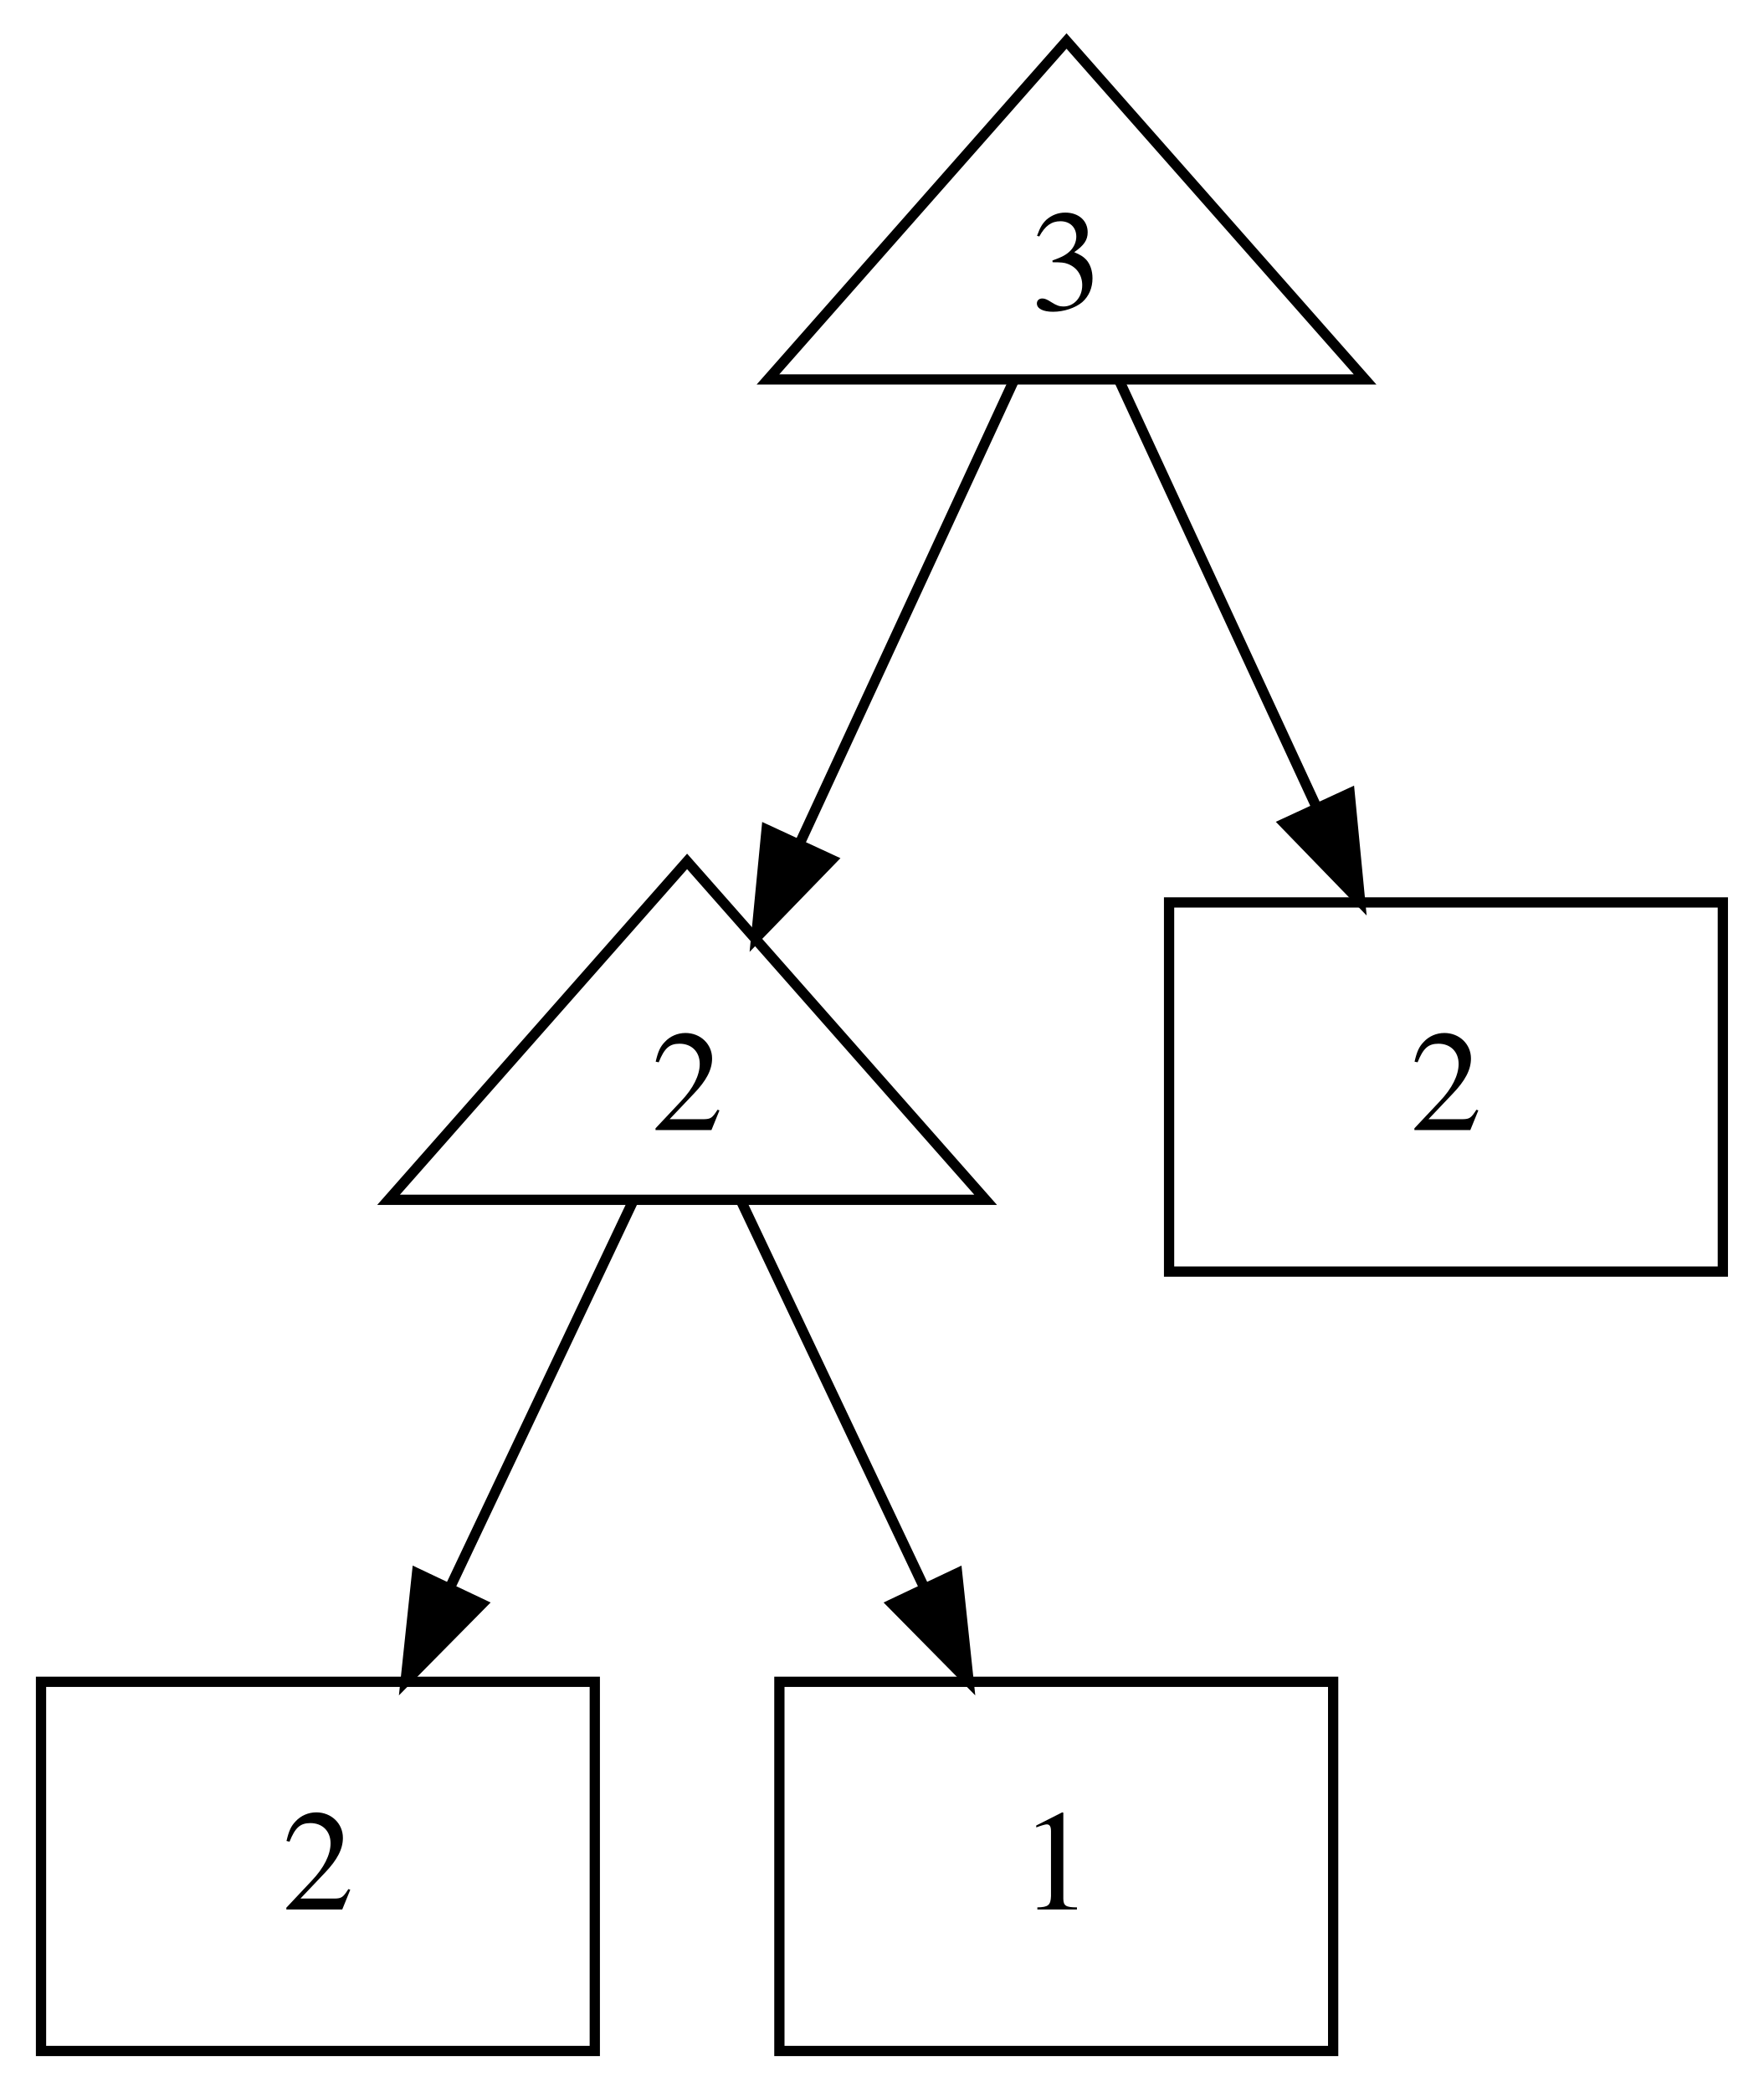
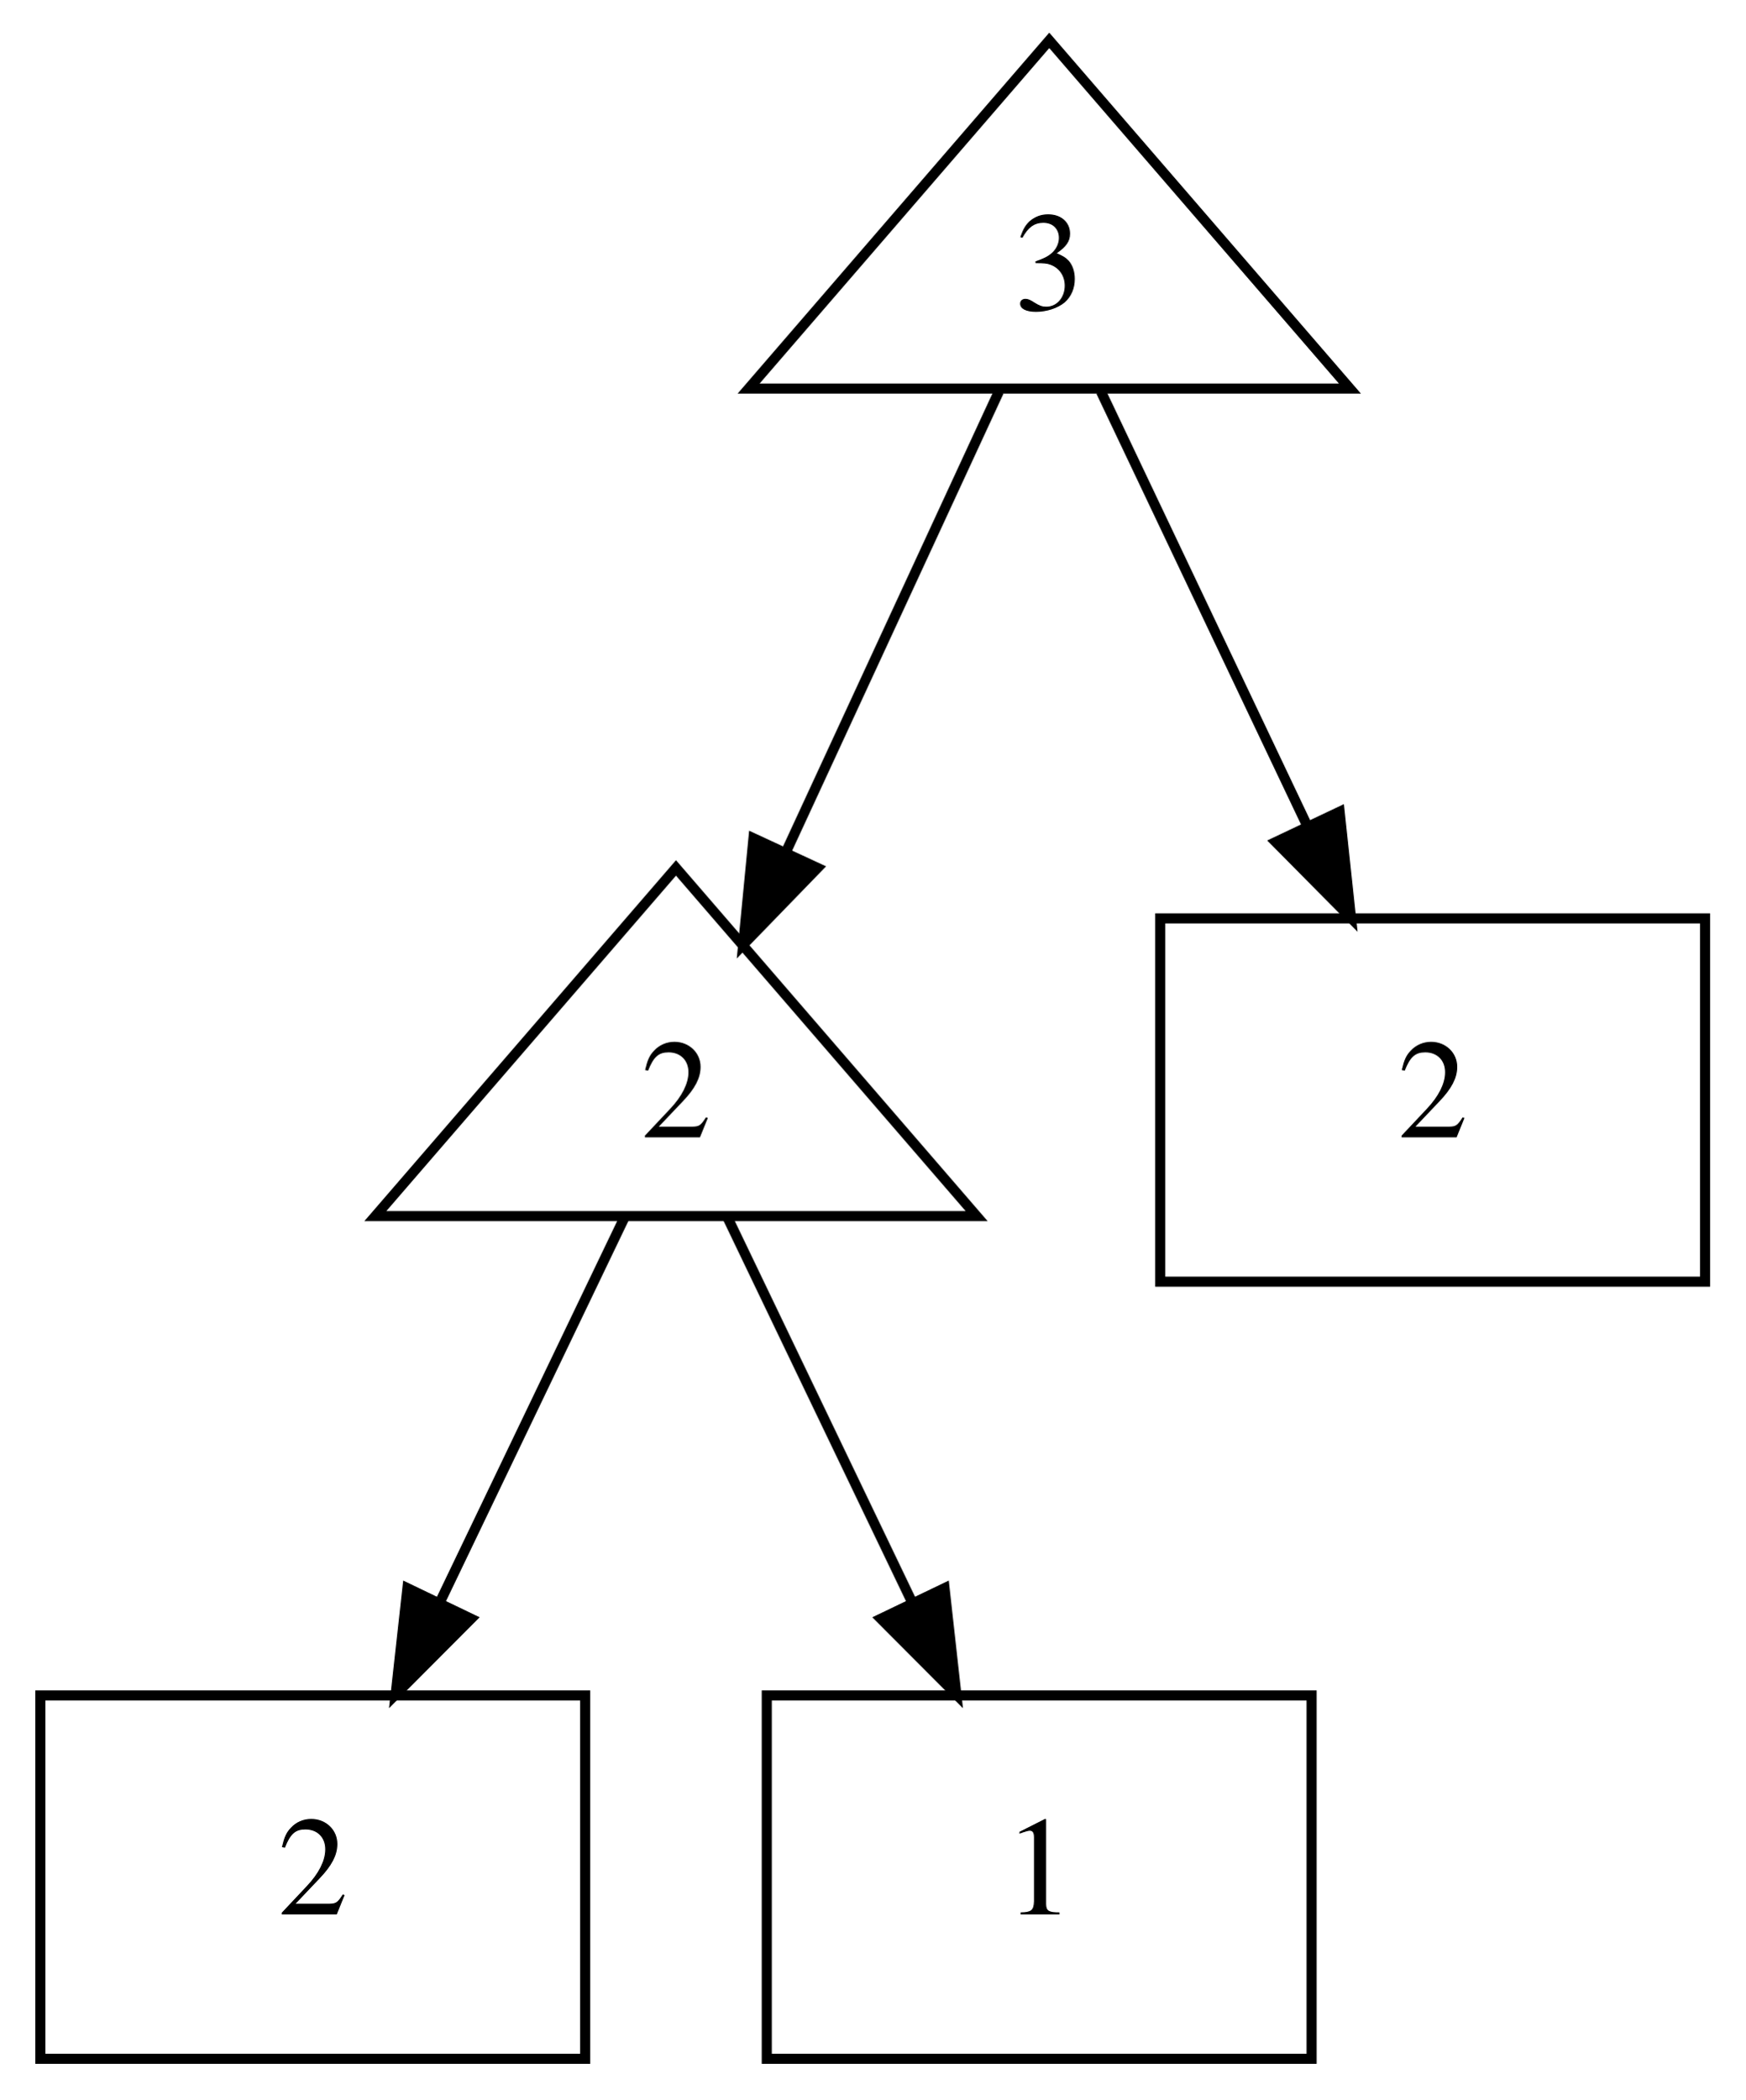
- <svg xmlns="http://www.w3.org/2000/svg" width="172pt" height="204pt" viewBox="0.00 0.00 172.00 204.00">
-   <g id="graph0" class="graph" transform="scale(1 1) rotate(0) translate(4 200)">
+ <svg xmlns="http://www.w3.org/2000/svg" width="173pt" height="208pt" viewBox="0.00 0.00 173.00 208.00">
+   <g id="graph0" class="graph" transform="scale(1 1) rotate(0) translate(4 204)">
    <g id="node1" class="node">
-       <polygon fill="none" stroke="#000000" points="100,-196 70.886,-163 129.114,-163 100,-196" />
-       <text text-anchor="middle" x="100" y="-169.8" font-family="Times,serif" font-size="14.00" fill="#000000">3</text>
+       <polygon fill="none" stroke="black" points="100,-200 70.2,-165.5 129.8,-165.5 100,-200" />
+       <text text-anchor="middle" x="100" y="-173.3" font-family="Times,serif" font-size="14.00">3</text>
    </g>
    <g id="node2" class="node">
-       <polygon fill="none" stroke="#000000" points="63,-116 33.886,-83 92.114,-83 63,-116" />
-       <text text-anchor="middle" x="63" y="-89.8" font-family="Times,serif" font-size="14.00" fill="#000000">2</text>
+       <polygon fill="none" stroke="black" points="63,-118 33.2,-83.5 92.8,-83.5 63,-118" />
+       <text text-anchor="middle" x="63" y="-91.3" font-family="Times,serif" font-size="14.00">2</text>
    </g>
    <g id="edge1" class="edge">
-       <path fill="none" stroke="#000000" d="M94.855,-162.876C89.48,-151.254 80.884,-132.668 73.975,-117.73" />
-       <polygon fill="#000000" stroke="#000000" points="77.105,-116.158 69.73,-108.551 70.751,-119.097 77.105,-116.158" />
+       <path fill="none" stroke="black" d="M95.01,-165.21C89.64,-153.6 80.92,-134.75 73.94,-119.66" />
+       <polygon fill="black" stroke="black" points="77.03,-118 69.66,-110.4 70.68,-120.94 77.03,-118" />
    </g>
    <g id="node5" class="node">
-       <polygon fill="none" stroke="#000000" points="164,-112 110,-112 110,-76 164,-76 164,-112" />
-       <text text-anchor="middle" x="137" y="-89.8" font-family="Times,serif" font-size="14.00" fill="#000000">2</text>
+       <polygon fill="none" stroke="black" points="165,-113 111,-113 111,-77 165,-77 165,-113" />
+       <text text-anchor="middle" x="138" y="-91.3" font-family="Times,serif" font-size="14.00">2</text>
    </g>
    <g id="edge2" class="edge">
-       <path fill="none" stroke="#000000" d="M105.145,-162.876C110.082,-152.202 117.735,-135.653 124.303,-121.452" />
-       <polygon fill="#000000" stroke="#000000" points="127.609,-122.642 128.63,-112.097 121.256,-119.704 127.609,-122.642" />
+       <path fill="none" stroke="black" d="M105.12,-165.21C110.34,-154.23 118.63,-136.78 125.58,-122.15" />
+       <polygon fill="black" stroke="black" points="128.78,-123.57 129.91,-113.04 122.45,-120.57 128.78,-123.57" />
    </g>
    <g id="node3" class="node">
-       <polygon fill="none" stroke="#000000" points="54,-36 0,-36 0,0 54,0 54,-36" />
-       <text text-anchor="middle" x="27" y="-13.8" font-family="Times,serif" font-size="14.00" fill="#000000">2</text>
+       <polygon fill="none" stroke="black" points="54,-36 0,-36 0,0 54,0 54,-36" />
+       <text text-anchor="middle" x="27" y="-14.3" font-family="Times,serif" font-size="14.00">2</text>
    </g>
    <g id="edge3" class="edge">
-       <path fill="none" stroke="#000000" d="M57.688,-82.786C53.044,-72.981 46.106,-58.334 40.001,-45.447" />
-       <polygon fill="#000000" stroke="#000000" points="42.991,-43.583 35.547,-36.044 36.665,-46.58 42.991,-43.583" />
+       <path fill="none" stroke="black" d="M57.84,-83.25C53.09,-73.35 45.83,-58.24 39.56,-45.16" />
+       <polygon fill="black" stroke="black" points="42.69,-43.6 35.21,-36.1 36.38,-46.63 42.69,-43.6" />
    </g>
    <g id="node4" class="node">
-       <polygon fill="none" stroke="#000000" points="126,-36 72,-36 72,0 126,0 126,-36" />
-       <text text-anchor="middle" x="99" y="-13.8" font-family="Times,serif" font-size="14.00" fill="#000000">1</text>
+       <polygon fill="none" stroke="black" points="126,-36 72,-36 72,0 126,0 126,-36" />
+       <text text-anchor="middle" x="99" y="-14.3" font-family="Times,serif" font-size="14.00">1</text>
    </g>
    <g id="edge4" class="edge">
-       <path fill="none" stroke="#000000" d="M68.312,-82.786C72.957,-72.981 79.894,-58.334 85.999,-45.447" />
-       <polygon fill="#000000" stroke="#000000" points="89.335,-46.58 90.453,-36.044 83.009,-43.583 89.335,-46.58" />
+       <path fill="none" stroke="black" d="M68.16,-83.25C72.91,-73.35 80.17,-58.24 86.44,-45.16" />
+       <polygon fill="black" stroke="black" points="89.62,-46.63 90.79,-36.1 83.31,-43.6 89.62,-46.63" />
    </g>
  </g>
</svg>
